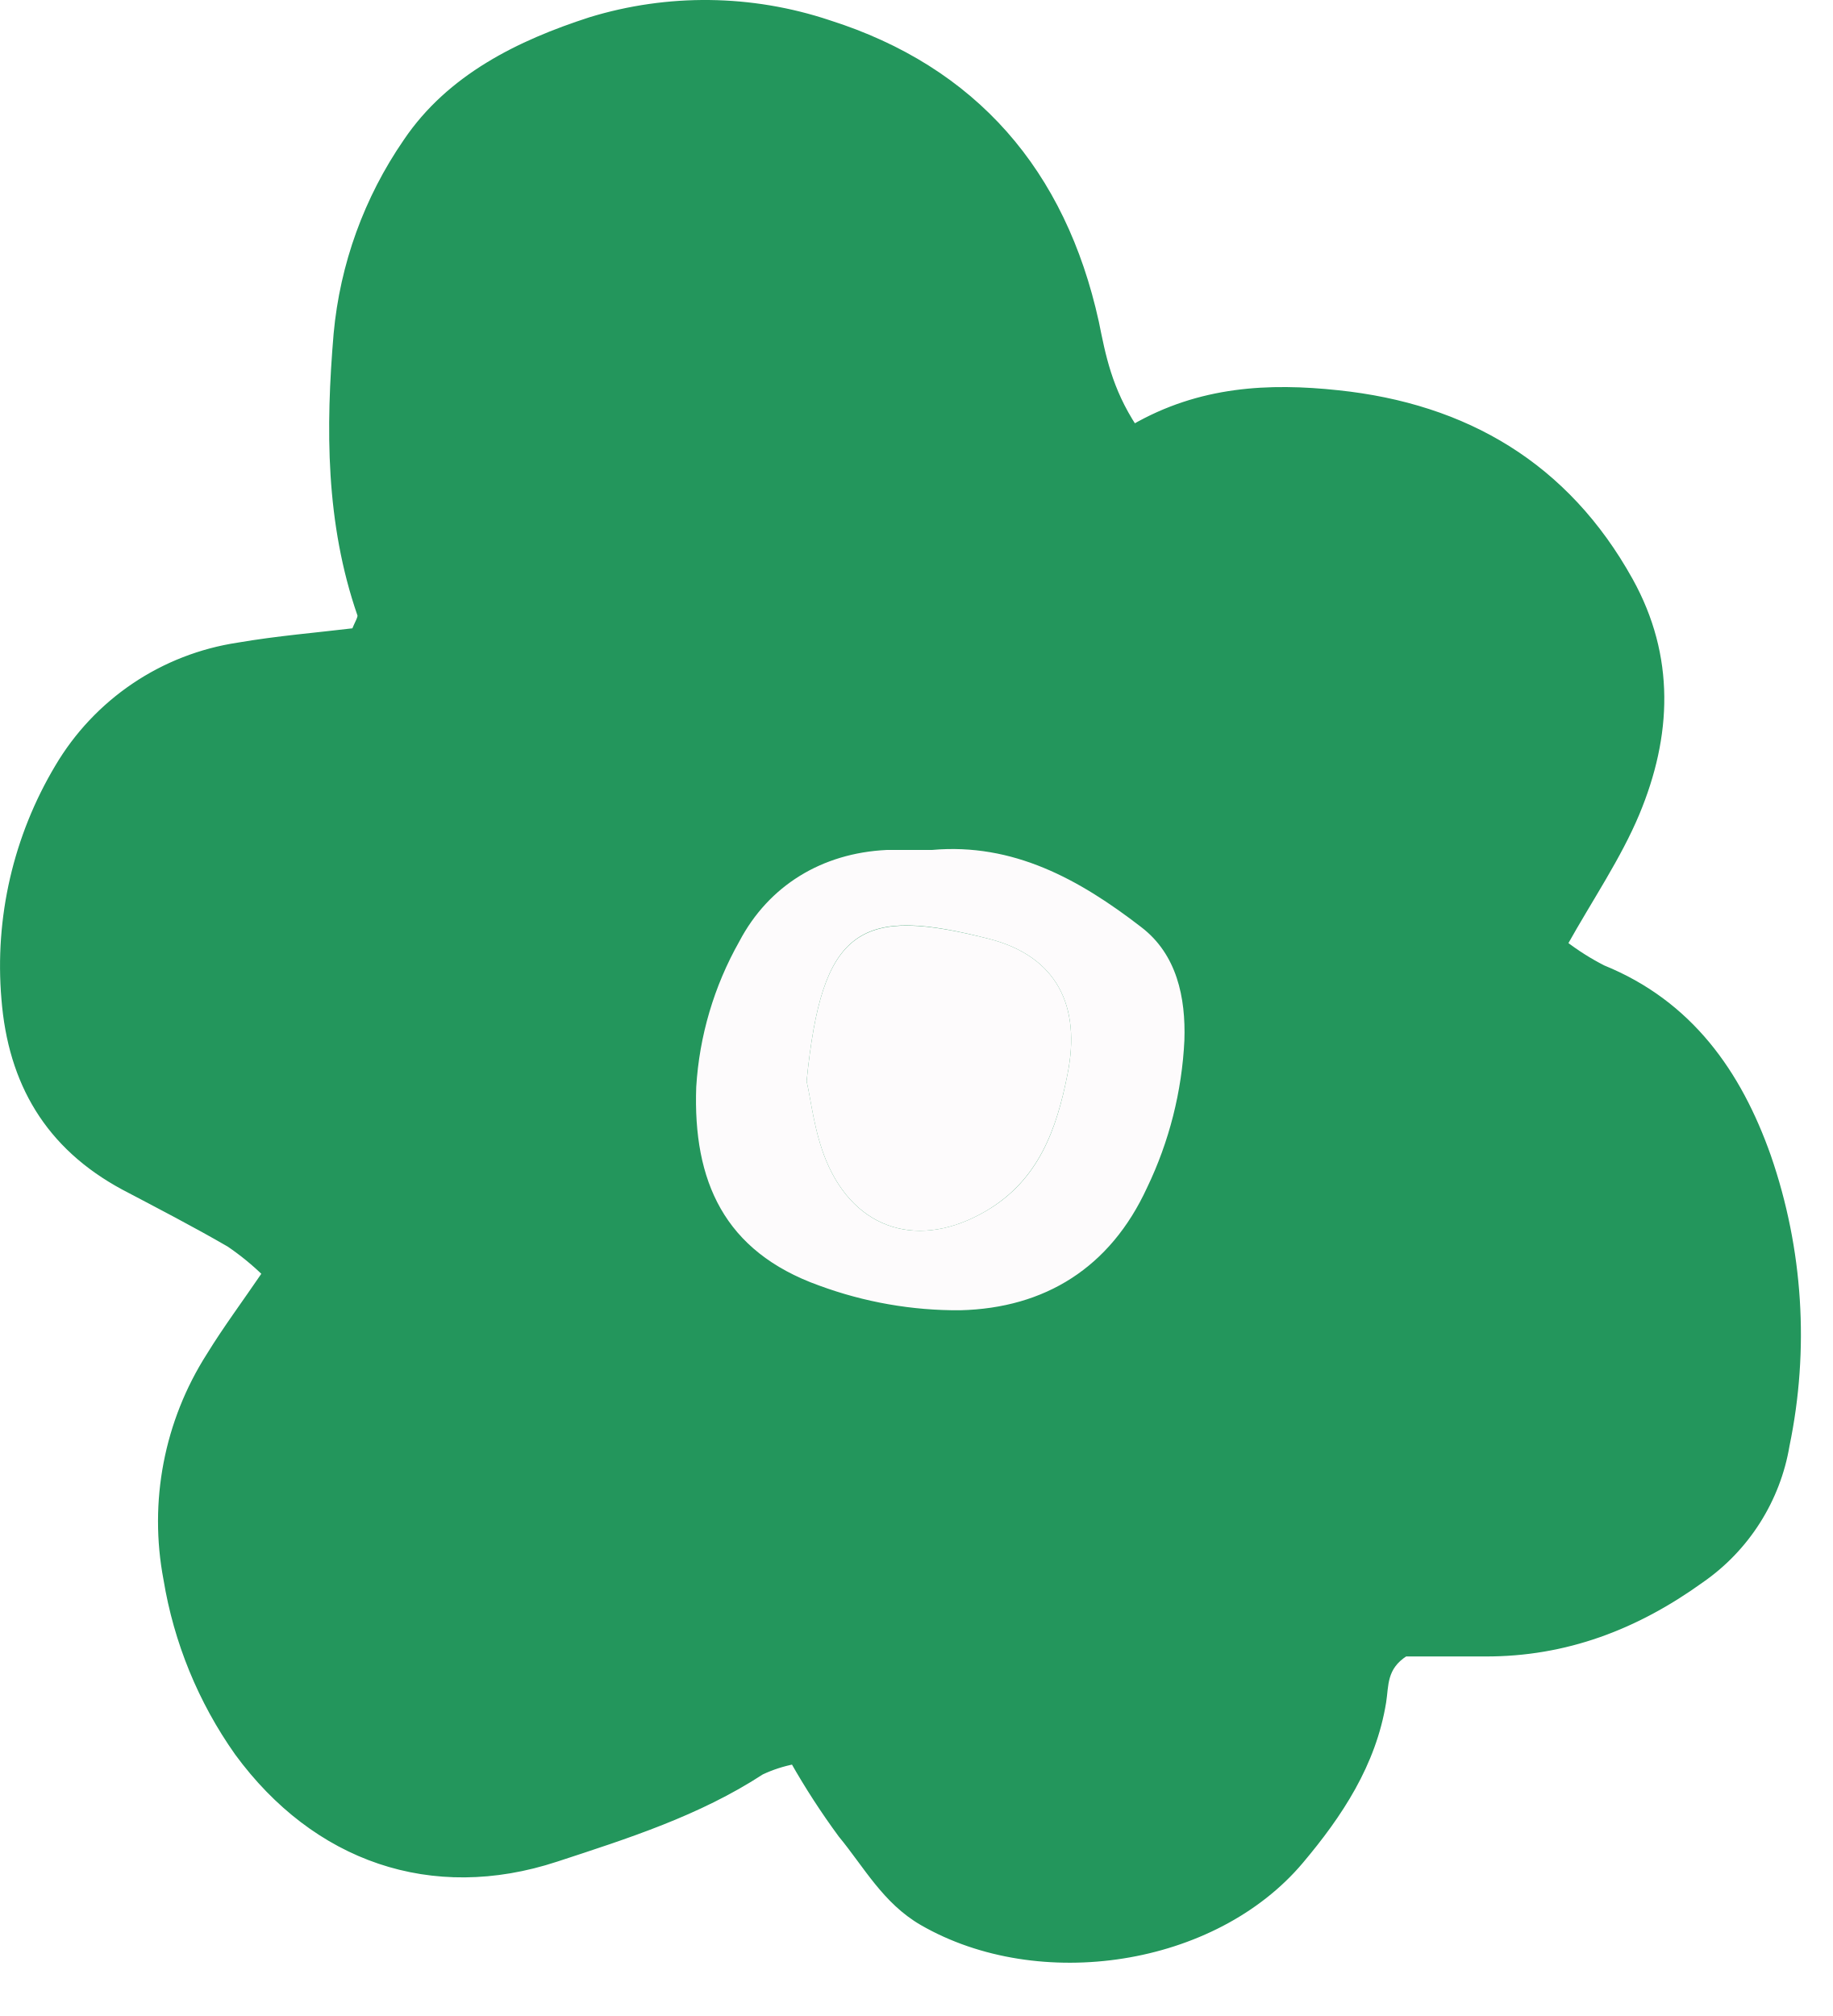
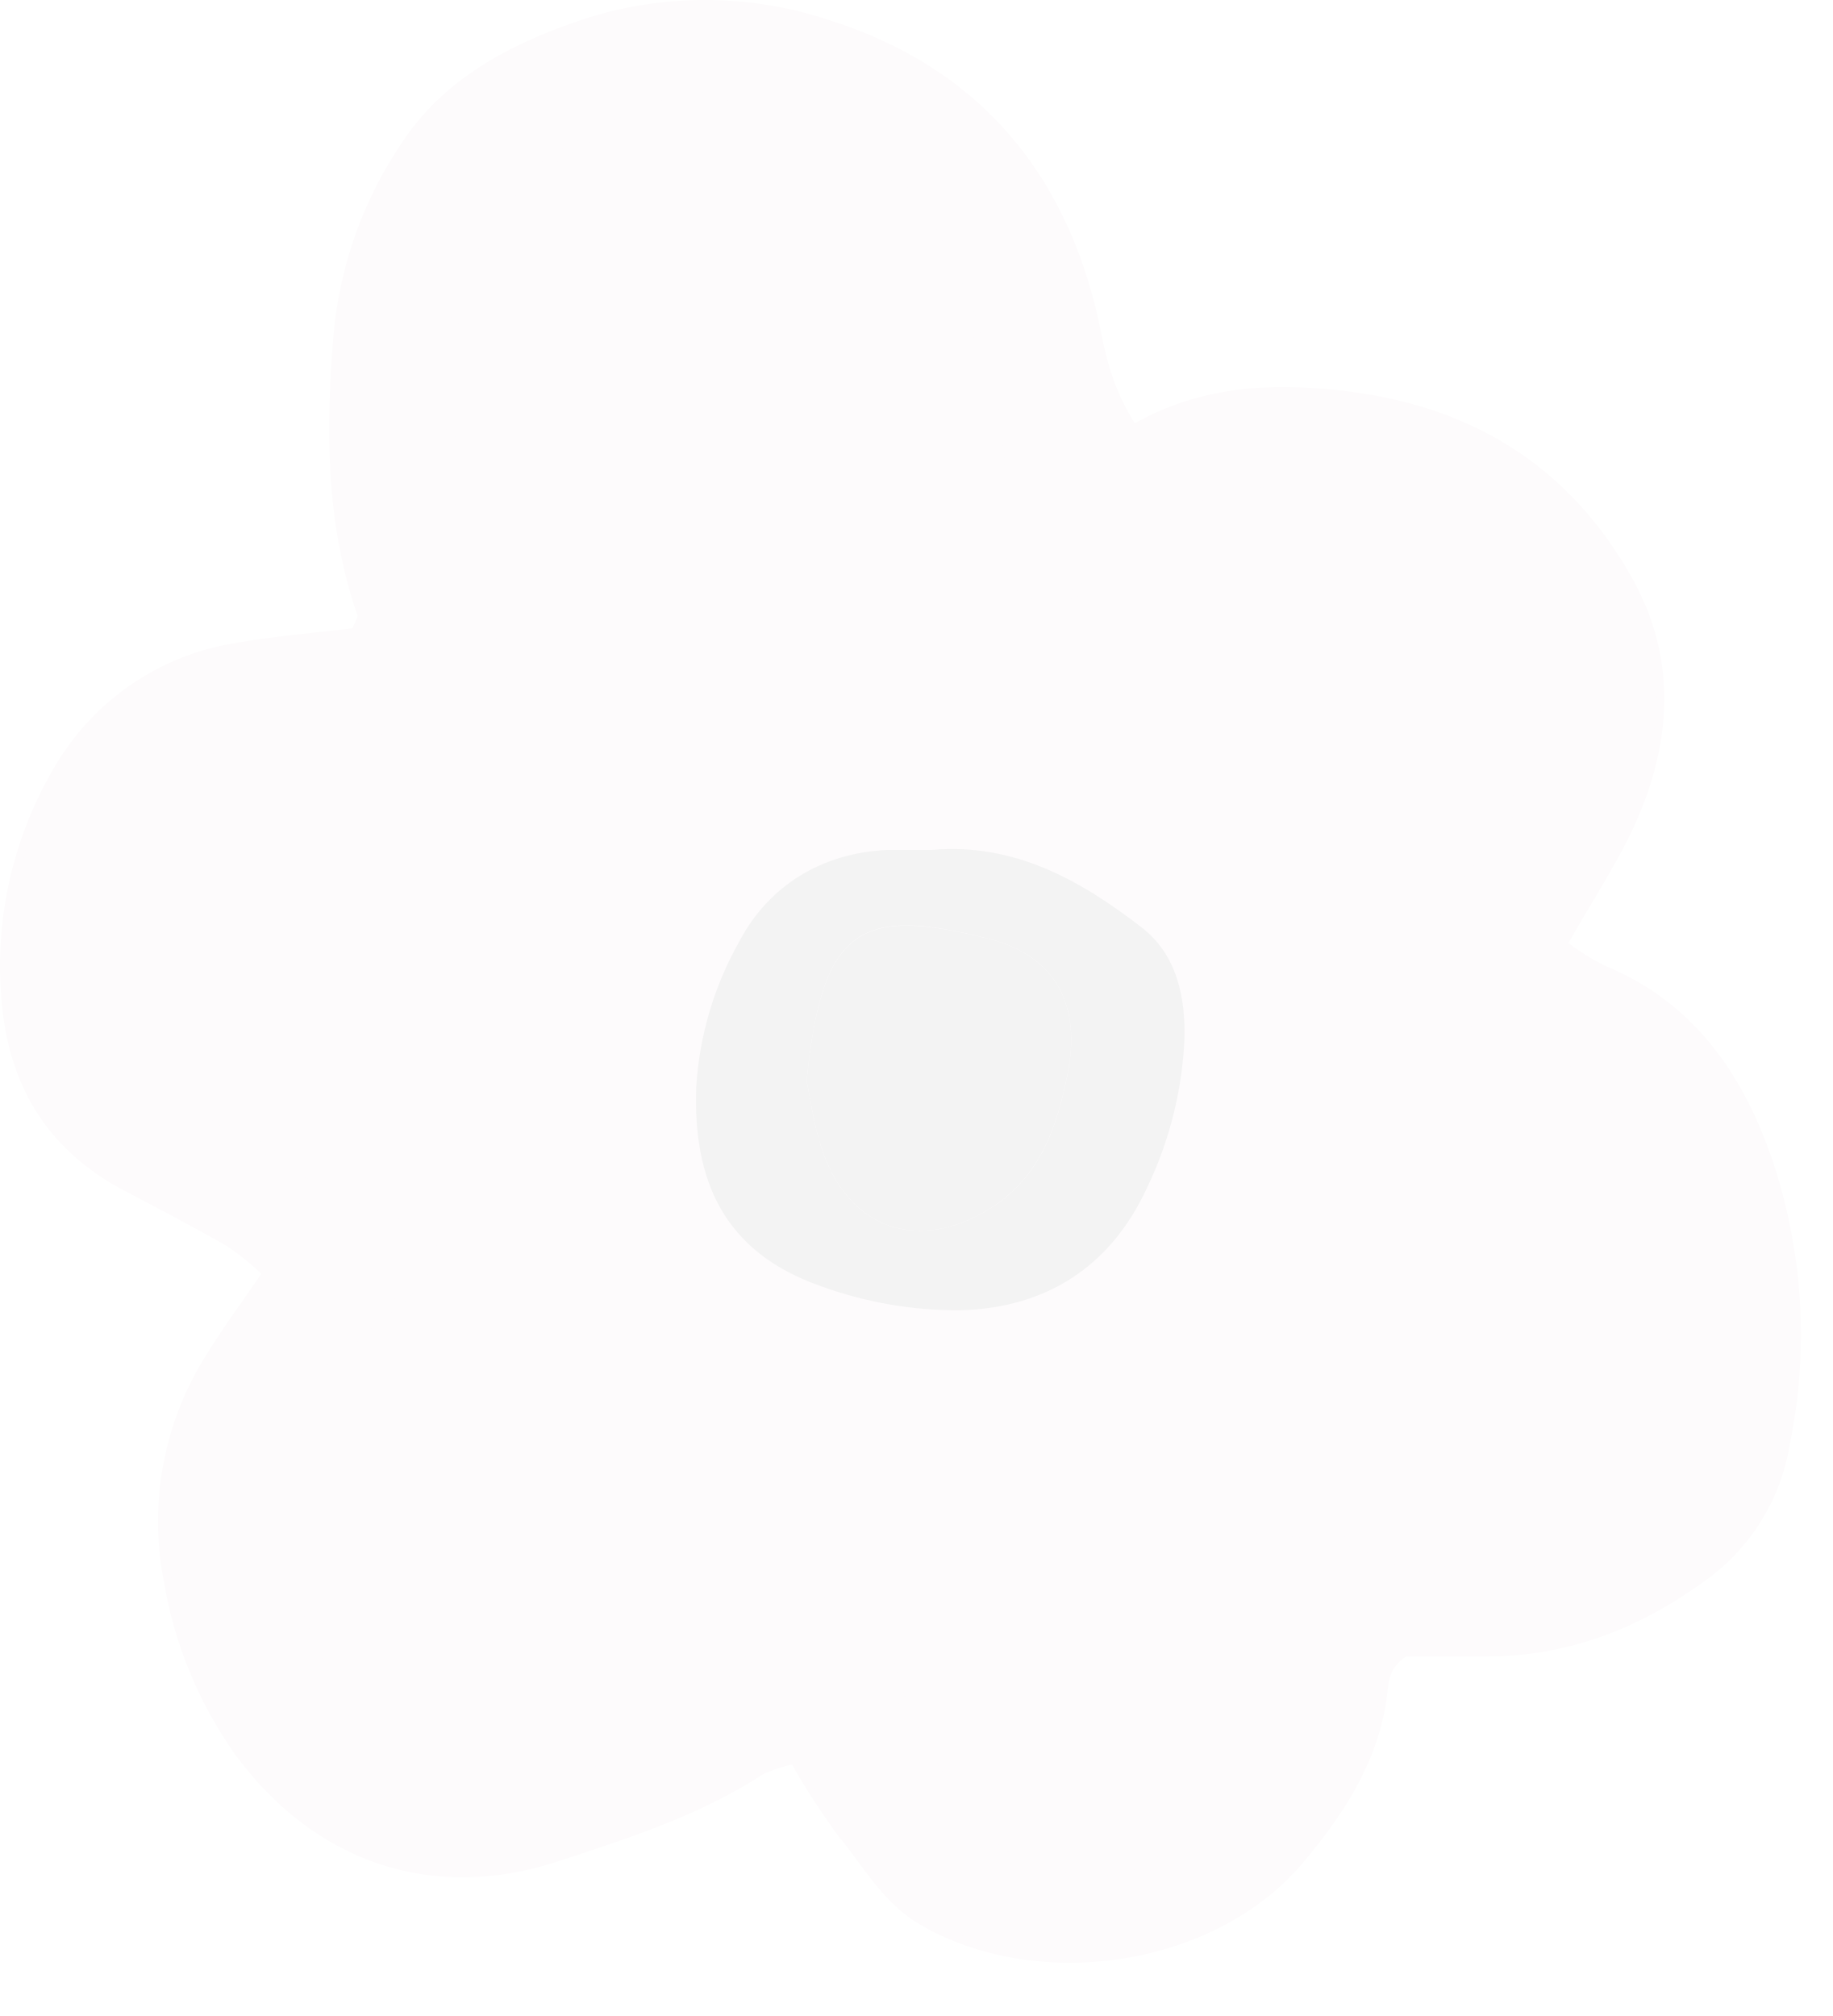
<svg xmlns="http://www.w3.org/2000/svg" width="20" height="22" viewBox="0 0 20 22" fill="none">
-   <path d="M6.043 1.043C4.443 1.443 4.376 5.209 4.543 7.043C3.543 8.043 2.043 7.043 1.043 9.543C0.243 11.543 2.376 13.043 3.543 13.543C3.543 15.043 2.043 15.543 3.043 18.043C4.243 21.043 7.043 19.376 9.043 18.543C11.843 22.943 13.876 19.709 14.543 17.543C22.043 17.543 17.543 10.543 17.543 11.043C17.543 11.443 16.876 10.543 16.543 10.043C18.143 8.043 17.209 6.543 16.543 6.043C16.543 4.843 14.209 4.876 13.043 5.043C12.543 5.709 11.543 6.643 11.543 5.043C11.543 3.043 10.043 1.543 9.543 1.043C9.043 0.543 8.043 0.543 6.043 1.043Z" fill="#23965C" />
-   <path d="M12.37 4.676C13.098 4.254 13.852 4.221 14.6 4.301C15.988 4.447 17.083 5.087 17.778 6.338C18.24 7.17 18.201 8.028 17.85 8.87C17.649 9.35 17.347 9.79 17.06 10.303C17.194 10.406 17.337 10.497 17.488 10.574C18.432 10.958 18.962 11.712 19.284 12.624C19.634 13.636 19.703 14.723 19.486 15.771C19.437 16.064 19.329 16.344 19.17 16.595C19.011 16.846 18.803 17.063 18.559 17.232C17.85 17.743 17.082 18.037 16.205 18.034C15.895 18.034 15.586 18.034 15.331 18.034C15.085 18.191 15.113 18.395 15.084 18.572C14.975 19.246 14.609 19.798 14.186 20.3C13.244 21.42 11.34 21.704 10.07 20.971C9.668 20.739 9.462 20.349 9.187 20.016C8.997 19.758 8.822 19.488 8.664 19.209C8.54 19.233 8.419 19.272 8.304 19.326C7.614 19.776 6.839 20.022 6.067 20.275C4.714 20.72 3.446 20.275 2.601 19.122C2.202 18.558 1.938 17.912 1.826 17.231C1.666 16.39 1.833 15.52 2.293 14.799C2.473 14.506 2.678 14.231 2.907 13.895C2.784 13.774 2.65 13.665 2.508 13.568C2.13 13.349 1.743 13.149 1.352 12.943C0.535 12.502 0.13 11.813 0.058 10.899C-0.017 10.018 0.187 9.136 0.64 8.377C0.848 8.025 1.131 7.724 1.47 7.495C1.809 7.266 2.195 7.116 2.599 7.055C3.028 6.981 3.462 6.946 3.876 6.896C3.908 6.807 3.955 6.744 3.941 6.703C3.595 5.703 3.596 4.673 3.683 3.644C3.752 2.893 4.013 2.172 4.441 1.551C4.915 0.848 5.672 0.479 6.445 0.229C7.292 -0.03 8.198 -0.019 9.037 0.26C10.627 0.764 11.589 1.883 11.949 3.518C12.023 3.881 12.09 4.249 12.37 4.676ZM9.656 17.724C9.747 18.674 10.229 19.402 10.792 20.081C10.939 20.239 11.128 20.353 11.338 20.409C12.196 20.655 12.678 20.466 13.177 19.718C13.28 19.562 13.373 19.399 13.457 19.232C13.765 18.629 13.946 18.012 13.648 17.345C13.62 17.255 13.609 17.162 13.613 17.068C13.603 16.865 13.751 16.677 13.947 16.701C14.285 16.743 14.652 16.76 14.945 16.909C15.485 17.182 16.017 17.19 16.584 17.08C17.44 16.915 17.984 16.393 18.136 15.551C18.198 15.245 18.241 14.934 18.267 14.623C18.335 13.516 18.073 12.517 17.271 11.702C17.015 11.424 16.67 11.243 16.296 11.19C16.049 11.16 15.804 11.111 15.565 11.043C15.512 11.028 15.463 11.001 15.421 10.965C15.379 10.929 15.345 10.885 15.322 10.835C15.298 10.785 15.286 10.73 15.285 10.675C15.284 10.62 15.295 10.565 15.317 10.515C15.369 10.37 15.446 10.235 15.543 10.116C15.72 9.898 15.936 9.71 16.102 9.485C16.539 8.89 16.826 8.21 16.758 7.479C16.598 5.675 14.633 4.664 13.044 5.545C12.699 5.757 12.365 5.986 12.043 6.233C11.951 6.315 11.852 6.391 11.749 6.46C11.668 6.507 11.576 6.532 11.482 6.532C11.387 6.533 11.295 6.509 11.213 6.463C11.131 6.418 11.062 6.352 11.012 6.271C10.963 6.191 10.936 6.1 10.932 6.006C10.917 5.819 10.932 5.63 10.932 5.443C10.934 4.501 10.716 3.571 10.295 2.728C9.777 1.721 9 1.07 7.791 1.05C7.187 1.04 6.722 1.353 6.23 1.626C5.455 2.048 5.052 2.707 4.951 3.578C4.869 4.293 4.905 5.018 5.057 5.722C5.186 6.328 5.362 6.923 5.525 7.553C5.379 7.715 5.197 7.839 4.994 7.915C4.79 7.991 4.571 8.017 4.356 7.99C4.047 7.946 3.734 7.926 3.422 7.933C2.578 7.986 1.957 8.369 1.623 9.188C1.454 9.625 1.373 10.092 1.384 10.56C1.384 11.241 1.654 11.784 2.235 12.134C2.901 12.537 3.545 12.993 4.297 13.237C4.462 13.29 4.599 13.425 4.734 13.506C4.712 13.959 4.419 14.149 4.147 14.361C2.476 15.653 2.993 18.252 4.413 19.25C4.587 19.384 4.791 19.476 5.008 19.518C5.224 19.56 5.448 19.551 5.66 19.492C6.714 19.19 7.774 18.885 8.357 17.802C8.544 17.454 8.903 17.417 9.258 17.533C9.394 17.588 9.527 17.652 9.656 17.724Z" fill="#23965C" stroke="#23965C" stroke-width="0.085" />
-   <path d="M9.656 17.724C9.527 17.652 9.394 17.588 9.258 17.533C8.899 17.417 8.544 17.454 8.357 17.802C7.774 18.885 6.718 19.19 5.66 19.492C5.448 19.551 5.224 19.56 5.008 19.518C4.791 19.476 4.587 19.384 4.413 19.25C3.001 18.252 2.482 15.653 4.147 14.356C4.419 14.144 4.712 13.954 4.734 13.502C4.605 13.42 4.467 13.284 4.297 13.232C3.541 12.989 2.901 12.532 2.235 12.13C1.654 11.78 1.381 11.237 1.384 10.556C1.373 10.087 1.454 9.621 1.623 9.183C1.957 8.363 2.578 7.982 3.422 7.928C3.734 7.922 4.047 7.941 4.356 7.986C4.571 8.012 4.79 7.986 4.994 7.91C5.197 7.834 5.379 7.71 5.525 7.549C5.362 6.923 5.186 6.328 5.057 5.722C4.904 5.018 4.867 4.293 4.948 3.578C5.048 2.704 5.451 2.048 6.227 1.626C6.722 1.353 7.187 1.04 7.791 1.05C8.993 1.07 9.777 1.721 10.293 2.731C10.715 3.574 10.933 4.504 10.931 5.446C10.931 5.633 10.918 5.822 10.931 6.009C10.935 6.103 10.962 6.194 11.011 6.275C11.061 6.355 11.13 6.421 11.212 6.467C11.294 6.512 11.386 6.536 11.48 6.535C11.575 6.535 11.667 6.51 11.748 6.463C11.851 6.394 11.95 6.319 12.042 6.236C12.364 5.99 12.697 5.76 13.043 5.548C14.63 4.668 16.595 5.678 16.756 7.482C16.821 8.213 16.538 8.894 16.101 9.488C15.935 9.713 15.719 9.901 15.542 10.119C15.445 10.239 15.368 10.373 15.316 10.518C15.294 10.569 15.283 10.623 15.284 10.678C15.285 10.734 15.297 10.788 15.321 10.838C15.344 10.888 15.378 10.932 15.42 10.968C15.462 11.004 15.511 11.031 15.564 11.047C15.803 11.114 16.047 11.164 16.294 11.193C16.669 11.246 17.014 11.427 17.27 11.705C18.072 12.52 18.334 13.52 18.266 14.626C18.24 14.938 18.197 15.248 18.135 15.554C17.983 16.395 17.439 16.918 16.583 17.084C16.017 17.193 15.491 17.185 14.944 16.912C14.651 16.764 14.289 16.746 13.946 16.705C13.749 16.681 13.602 16.869 13.612 17.072C13.608 17.165 13.62 17.259 13.647 17.348C13.945 18.015 13.764 18.633 13.456 19.235C13.372 19.403 13.278 19.565 13.176 19.721C12.677 20.47 12.193 20.659 11.337 20.412C11.127 20.356 10.938 20.243 10.79 20.084C10.224 19.402 9.742 18.674 9.656 17.724ZM10.17 9.233C9.983 9.233 9.795 9.226 9.609 9.233C8.889 9.269 8.366 9.628 8.036 10.251C7.757 10.744 7.595 11.294 7.561 11.859C7.523 12.895 7.869 13.687 8.93 14.067C9.428 14.25 9.954 14.342 10.485 14.339C11.425 14.316 12.153 13.864 12.56 12.978C12.805 12.469 12.945 11.916 12.973 11.351C12.988 10.878 12.89 10.391 12.486 10.082C11.802 9.565 11.069 9.151 10.165 9.233H10.17Z" stroke="#23965C" stroke-width="0.085" />
-   <path d="M10.165 9.233C11.069 9.152 11.803 9.561 12.48 10.084C12.884 10.393 12.983 10.881 12.967 11.354C12.94 11.918 12.8 12.471 12.555 12.98C12.147 13.866 11.42 14.318 10.479 14.341C9.949 14.345 9.422 14.252 8.925 14.069C7.863 13.689 7.518 12.897 7.555 11.861C7.589 11.296 7.752 10.746 8.03 10.254C8.358 9.63 8.953 9.268 9.672 9.233C9.859 9.224 9.983 9.233 10.165 9.233ZM8.845 11.796C8.892 11.995 8.927 12.342 9.055 12.65C9.364 13.393 10.038 13.586 10.734 13.181C11.3 12.853 11.49 12.307 11.607 11.716C11.754 10.983 11.493 10.47 10.784 10.287C9.404 9.934 9.012 10.142 8.845 11.796Z" fill="#FDFBFC" />
-   <path d="M9.672 9.233C9.859 9.224 9.983 9.233 10.165 9.233C11.069 9.152 11.803 9.561 12.48 10.084C12.884 10.393 12.983 10.881 12.967 11.354C12.94 11.918 12.8 12.471 12.555 12.98C12.147 13.866 11.42 14.318 10.479 14.341C9.949 14.345 9.422 14.252 8.925 14.069C7.863 13.689 7.518 12.897 7.555 11.861C7.589 11.296 7.752 10.746 8.03 10.254C8.358 9.63 8.953 9.268 9.672 9.233ZM10.165 9.233H9.672M8.845 11.796C8.892 11.995 8.927 12.342 9.055 12.65C9.364 13.393 10.038 13.586 10.734 13.181C11.3 12.853 11.49 12.307 11.607 11.716C11.754 10.983 11.493 10.47 10.784 10.287C9.404 9.934 9.012 10.142 8.845 11.796Z" stroke="#23965C" stroke-width="0.085" />
-   <path d="M8.845 11.796C9.012 10.142 9.404 9.939 10.784 10.287C11.493 10.47 11.754 10.983 11.607 11.716C11.489 12.309 11.299 12.851 10.734 13.181C10.04 13.586 9.364 13.393 9.055 12.65C8.927 12.342 8.891 11.995 8.845 11.796Z" fill="#FDFBFC" stroke="#FDFBFC" stroke-width="0.085" />
+   <path d="M6.043 1.043C4.443 1.443 4.376 5.209 4.543 7.043C3.543 8.043 2.043 7.043 1.043 9.543C0.243 11.543 2.376 13.043 3.543 13.543C3.543 15.043 2.043 15.543 3.043 18.043C4.243 21.043 7.043 19.376 9.043 18.543C11.843 22.943 13.876 19.709 14.543 17.543C22.043 17.543 17.543 10.543 17.543 11.043C17.543 11.443 16.876 10.543 16.543 10.043C18.143 8.043 17.209 6.543 16.543 6.043C16.543 4.843 14.209 4.876 13.043 5.043C12.543 5.709 11.543 6.643 11.543 5.043C11.543 3.043 10.043 1.543 9.543 1.043C9.043 0.543 8.043 0.543 6.043 1.043Z" fill="#FDFBFC" />
+   <path d="M12.37 4.676C13.098 4.254 13.852 4.221 14.6 4.301C15.988 4.447 17.083 5.087 17.778 6.338C18.24 7.17 18.201 8.028 17.85 8.87C17.649 9.35 17.347 9.79 17.06 10.303C17.194 10.406 17.337 10.497 17.488 10.574C18.432 10.958 18.962 11.712 19.284 12.624C19.634 13.636 19.703 14.723 19.486 15.771C19.437 16.064 19.329 16.344 19.17 16.595C19.011 16.846 18.803 17.063 18.559 17.232C17.85 17.743 17.082 18.037 16.205 18.034C15.895 18.034 15.586 18.034 15.331 18.034C15.085 18.191 15.113 18.395 15.084 18.572C14.975 19.246 14.609 19.798 14.186 20.3C13.244 21.42 11.34 21.704 10.07 20.971C9.668 20.739 9.462 20.349 9.187 20.016C8.997 19.758 8.822 19.488 8.664 19.209C8.54 19.233 8.419 19.272 8.304 19.326C7.614 19.776 6.839 20.022 6.067 20.275C4.714 20.72 3.446 20.275 2.601 19.122C2.202 18.558 1.938 17.912 1.826 17.231C1.666 16.39 1.833 15.52 2.293 14.799C2.473 14.506 2.678 14.231 2.907 13.895C2.784 13.774 2.65 13.665 2.508 13.568C2.13 13.349 1.743 13.149 1.352 12.943C0.535 12.502 0.13 11.813 0.058 10.899C-0.017 10.018 0.187 9.136 0.64 8.377C0.848 8.025 1.131 7.724 1.47 7.495C1.809 7.266 2.195 7.116 2.599 7.055C3.028 6.981 3.462 6.946 3.876 6.896C3.908 6.807 3.955 6.744 3.941 6.703C3.595 5.703 3.596 4.673 3.683 3.644C3.752 2.893 4.013 2.172 4.441 1.551C4.915 0.848 5.672 0.479 6.445 0.229C7.292 -0.03 8.198 -0.019 9.037 0.26C10.627 0.764 11.589 1.883 11.949 3.518C12.023 3.881 12.09 4.249 12.37 4.676ZM9.656 17.724C9.747 18.674 10.229 19.402 10.792 20.081C10.939 20.239 11.128 20.353 11.338 20.409C12.196 20.655 12.678 20.466 13.177 19.718C13.28 19.562 13.373 19.399 13.457 19.232C13.765 18.629 13.946 18.012 13.648 17.345C13.62 17.255 13.609 17.162 13.613 17.068C13.603 16.865 13.751 16.677 13.947 16.701C14.285 16.743 14.652 16.76 14.945 16.909C15.485 17.182 16.017 17.19 16.584 17.08C17.44 16.915 17.984 16.393 18.136 15.551C18.198 15.245 18.241 14.934 18.267 14.623C18.335 13.516 18.073 12.517 17.271 11.702C17.015 11.424 16.67 11.243 16.296 11.19C16.049 11.16 15.804 11.111 15.565 11.043C15.512 11.028 15.463 11.001 15.421 10.965C15.379 10.929 15.345 10.885 15.322 10.835C15.298 10.785 15.286 10.73 15.285 10.675C15.284 10.62 15.295 10.565 15.317 10.515C15.369 10.37 15.446 10.235 15.543 10.116C15.72 9.898 15.936 9.71 16.102 9.485C16.539 8.89 16.826 8.21 16.758 7.479C16.598 5.675 14.633 4.664 13.044 5.545C12.699 5.757 12.365 5.986 12.043 6.233C11.951 6.315 11.852 6.391 11.749 6.46C11.668 6.507 11.576 6.532 11.482 6.532C11.387 6.533 11.295 6.509 11.213 6.463C11.131 6.418 11.062 6.352 11.012 6.271C10.963 6.191 10.936 6.1 10.932 6.006C10.917 5.819 10.932 5.63 10.932 5.443C10.934 4.501 10.716 3.571 10.295 2.728C9.777 1.721 9 1.07 7.791 1.05C7.187 1.04 6.722 1.353 6.23 1.626C5.455 2.048 5.052 2.707 4.951 3.578C4.869 4.293 4.905 5.018 5.057 5.722C5.186 6.328 5.362 6.923 5.525 7.553C5.379 7.715 5.197 7.839 4.994 7.915C4.79 7.991 4.571 8.017 4.356 7.99C4.047 7.946 3.734 7.926 3.422 7.933C2.578 7.986 1.957 8.369 1.623 9.188C1.454 9.625 1.373 10.092 1.384 10.56C1.384 11.241 1.654 11.784 2.235 12.134C2.901 12.537 3.545 12.993 4.297 13.237C4.462 13.29 4.599 13.425 4.734 13.506C4.712 13.959 4.419 14.149 4.147 14.361C2.476 15.653 2.993 18.252 4.413 19.25C4.587 19.384 4.791 19.476 5.008 19.518C5.224 19.56 5.448 19.551 5.66 19.492C6.714 19.19 7.774 18.885 8.357 17.802C8.544 17.454 8.903 17.417 9.258 17.533C9.394 17.588 9.527 17.652 9.656 17.724Z" fill="#FDFBFC" stroke="#FDFBFC" stroke-width="0.085" />
+   <path d="M9.656 17.724C9.527 17.652 9.394 17.588 9.258 17.533C8.899 17.417 8.544 17.454 8.357 17.802C7.774 18.885 6.718 19.19 5.66 19.492C5.448 19.551 5.224 19.56 5.008 19.518C4.791 19.476 4.587 19.384 4.413 19.25C3.001 18.252 2.482 15.653 4.147 14.356C4.419 14.144 4.712 13.954 4.734 13.502C4.605 13.42 4.467 13.284 4.297 13.232C3.541 12.989 2.901 12.532 2.235 12.13C1.654 11.78 1.381 11.237 1.384 10.556C1.373 10.087 1.454 9.621 1.623 9.183C1.957 8.363 2.578 7.982 3.422 7.928C3.734 7.922 4.047 7.941 4.356 7.986C4.571 8.012 4.79 7.986 4.994 7.91C5.197 7.834 5.379 7.71 5.525 7.549C5.362 6.923 5.186 6.328 5.057 5.722C4.904 5.018 4.867 4.293 4.948 3.578C5.048 2.704 5.451 2.048 6.227 1.626C6.722 1.353 7.187 1.04 7.791 1.05C8.993 1.07 9.777 1.721 10.293 2.731C10.715 3.574 10.933 4.504 10.931 5.446C10.931 5.633 10.918 5.822 10.931 6.009C10.935 6.103 10.962 6.194 11.011 6.275C11.061 6.355 11.13 6.421 11.212 6.467C11.294 6.512 11.386 6.536 11.48 6.535C11.575 6.535 11.667 6.51 11.748 6.463C11.851 6.394 11.95 6.319 12.042 6.236C12.364 5.99 12.697 5.76 13.043 5.548C14.63 4.668 16.595 5.678 16.756 7.482C16.821 8.213 16.538 8.894 16.101 9.488C15.935 9.713 15.719 9.901 15.542 10.119C15.445 10.239 15.368 10.373 15.316 10.518C15.294 10.569 15.283 10.623 15.284 10.678C15.285 10.734 15.297 10.788 15.321 10.838C15.344 10.888 15.378 10.932 15.42 10.968C15.462 11.004 15.511 11.031 15.564 11.047C15.803 11.114 16.047 11.164 16.294 11.193C16.669 11.246 17.014 11.427 17.27 11.705C18.072 12.52 18.334 13.52 18.266 14.626C18.24 14.938 18.197 15.248 18.135 15.554C17.983 16.395 17.439 16.918 16.583 17.084C16.017 17.193 15.491 17.185 14.944 16.912C14.651 16.764 14.289 16.746 13.946 16.705C13.749 16.681 13.602 16.869 13.612 17.072C13.608 17.165 13.62 17.259 13.647 17.348C13.945 18.015 13.764 18.633 13.456 19.235C13.372 19.403 13.278 19.565 13.176 19.721C12.677 20.47 12.193 20.659 11.337 20.412C11.127 20.356 10.938 20.243 10.79 20.084C10.224 19.402 9.742 18.674 9.656 17.724ZM10.17 9.233C9.983 9.233 9.795 9.226 9.609 9.233C8.889 9.269 8.366 9.628 8.036 10.251C7.757 10.744 7.595 11.294 7.561 11.859C7.523 12.895 7.869 13.687 8.93 14.067C9.428 14.25 9.954 14.342 10.485 14.339C11.425 14.316 12.153 13.864 12.56 12.978C12.805 12.469 12.945 11.916 12.973 11.351C12.988 10.878 12.89 10.391 12.486 10.082C11.802 9.565 11.069 9.151 10.165 9.233H10.17Z" stroke="#FDFBFC" stroke-width="0.085" />
+   <path d="M10.165 9.233C11.069 9.152 11.803 9.561 12.48 10.084C12.884 10.393 12.983 10.881 12.967 11.354C12.94 11.918 12.8 12.471 12.555 12.98C12.147 13.866 11.42 14.318 10.479 14.341C9.949 14.345 9.422 14.252 8.925 14.069C7.863 13.689 7.518 12.897 7.555 11.861C7.589 11.296 7.752 10.746 8.03 10.254C8.358 9.63 8.953 9.268 9.672 9.233C9.859 9.224 9.983 9.233 10.165 9.233ZM8.845 11.796C8.892 11.995 8.927 12.342 9.055 12.65C9.364 13.393 10.038 13.586 10.734 13.181C11.3 12.853 11.49 12.307 11.607 11.716C11.754 10.983 11.493 10.47 10.784 10.287C9.404 9.934 9.012 10.142 8.845 11.796Z" fill="#F3F3F3" />
+   <path d="M9.672 9.233C9.859 9.224 9.983 9.233 10.165 9.233C11.069 9.152 11.803 9.561 12.48 10.084C12.884 10.393 12.983 10.881 12.967 11.354C12.94 11.918 12.8 12.471 12.555 12.98C12.147 13.866 11.42 14.318 10.479 14.341C9.949 14.345 9.422 14.252 8.925 14.069C7.863 13.689 7.518 12.897 7.555 11.861C7.589 11.296 7.752 10.746 8.03 10.254C8.358 9.63 8.953 9.268 9.672 9.233ZM10.165 9.233H9.672M8.845 11.796C8.892 11.995 8.927 12.342 9.055 12.65C9.364 13.393 10.038 13.586 10.734 13.181C11.3 12.853 11.49 12.307 11.607 11.716C11.754 10.983 11.493 10.47 10.784 10.287C9.404 9.934 9.012 10.142 8.845 11.796Z" stroke="#FDFBFC" stroke-width="0.085" />
+   <path d="M8.845 11.796C9.012 10.142 9.404 9.939 10.784 10.287C11.493 10.47 11.754 10.983 11.607 11.716C11.489 12.309 11.299 12.851 10.734 13.181C10.04 13.586 9.364 13.393 9.055 12.65C8.927 12.342 8.891 11.995 8.845 11.796Z" fill="#F3F3F3" stroke="#F3F3F3" stroke-width="0.085" />
</svg>
